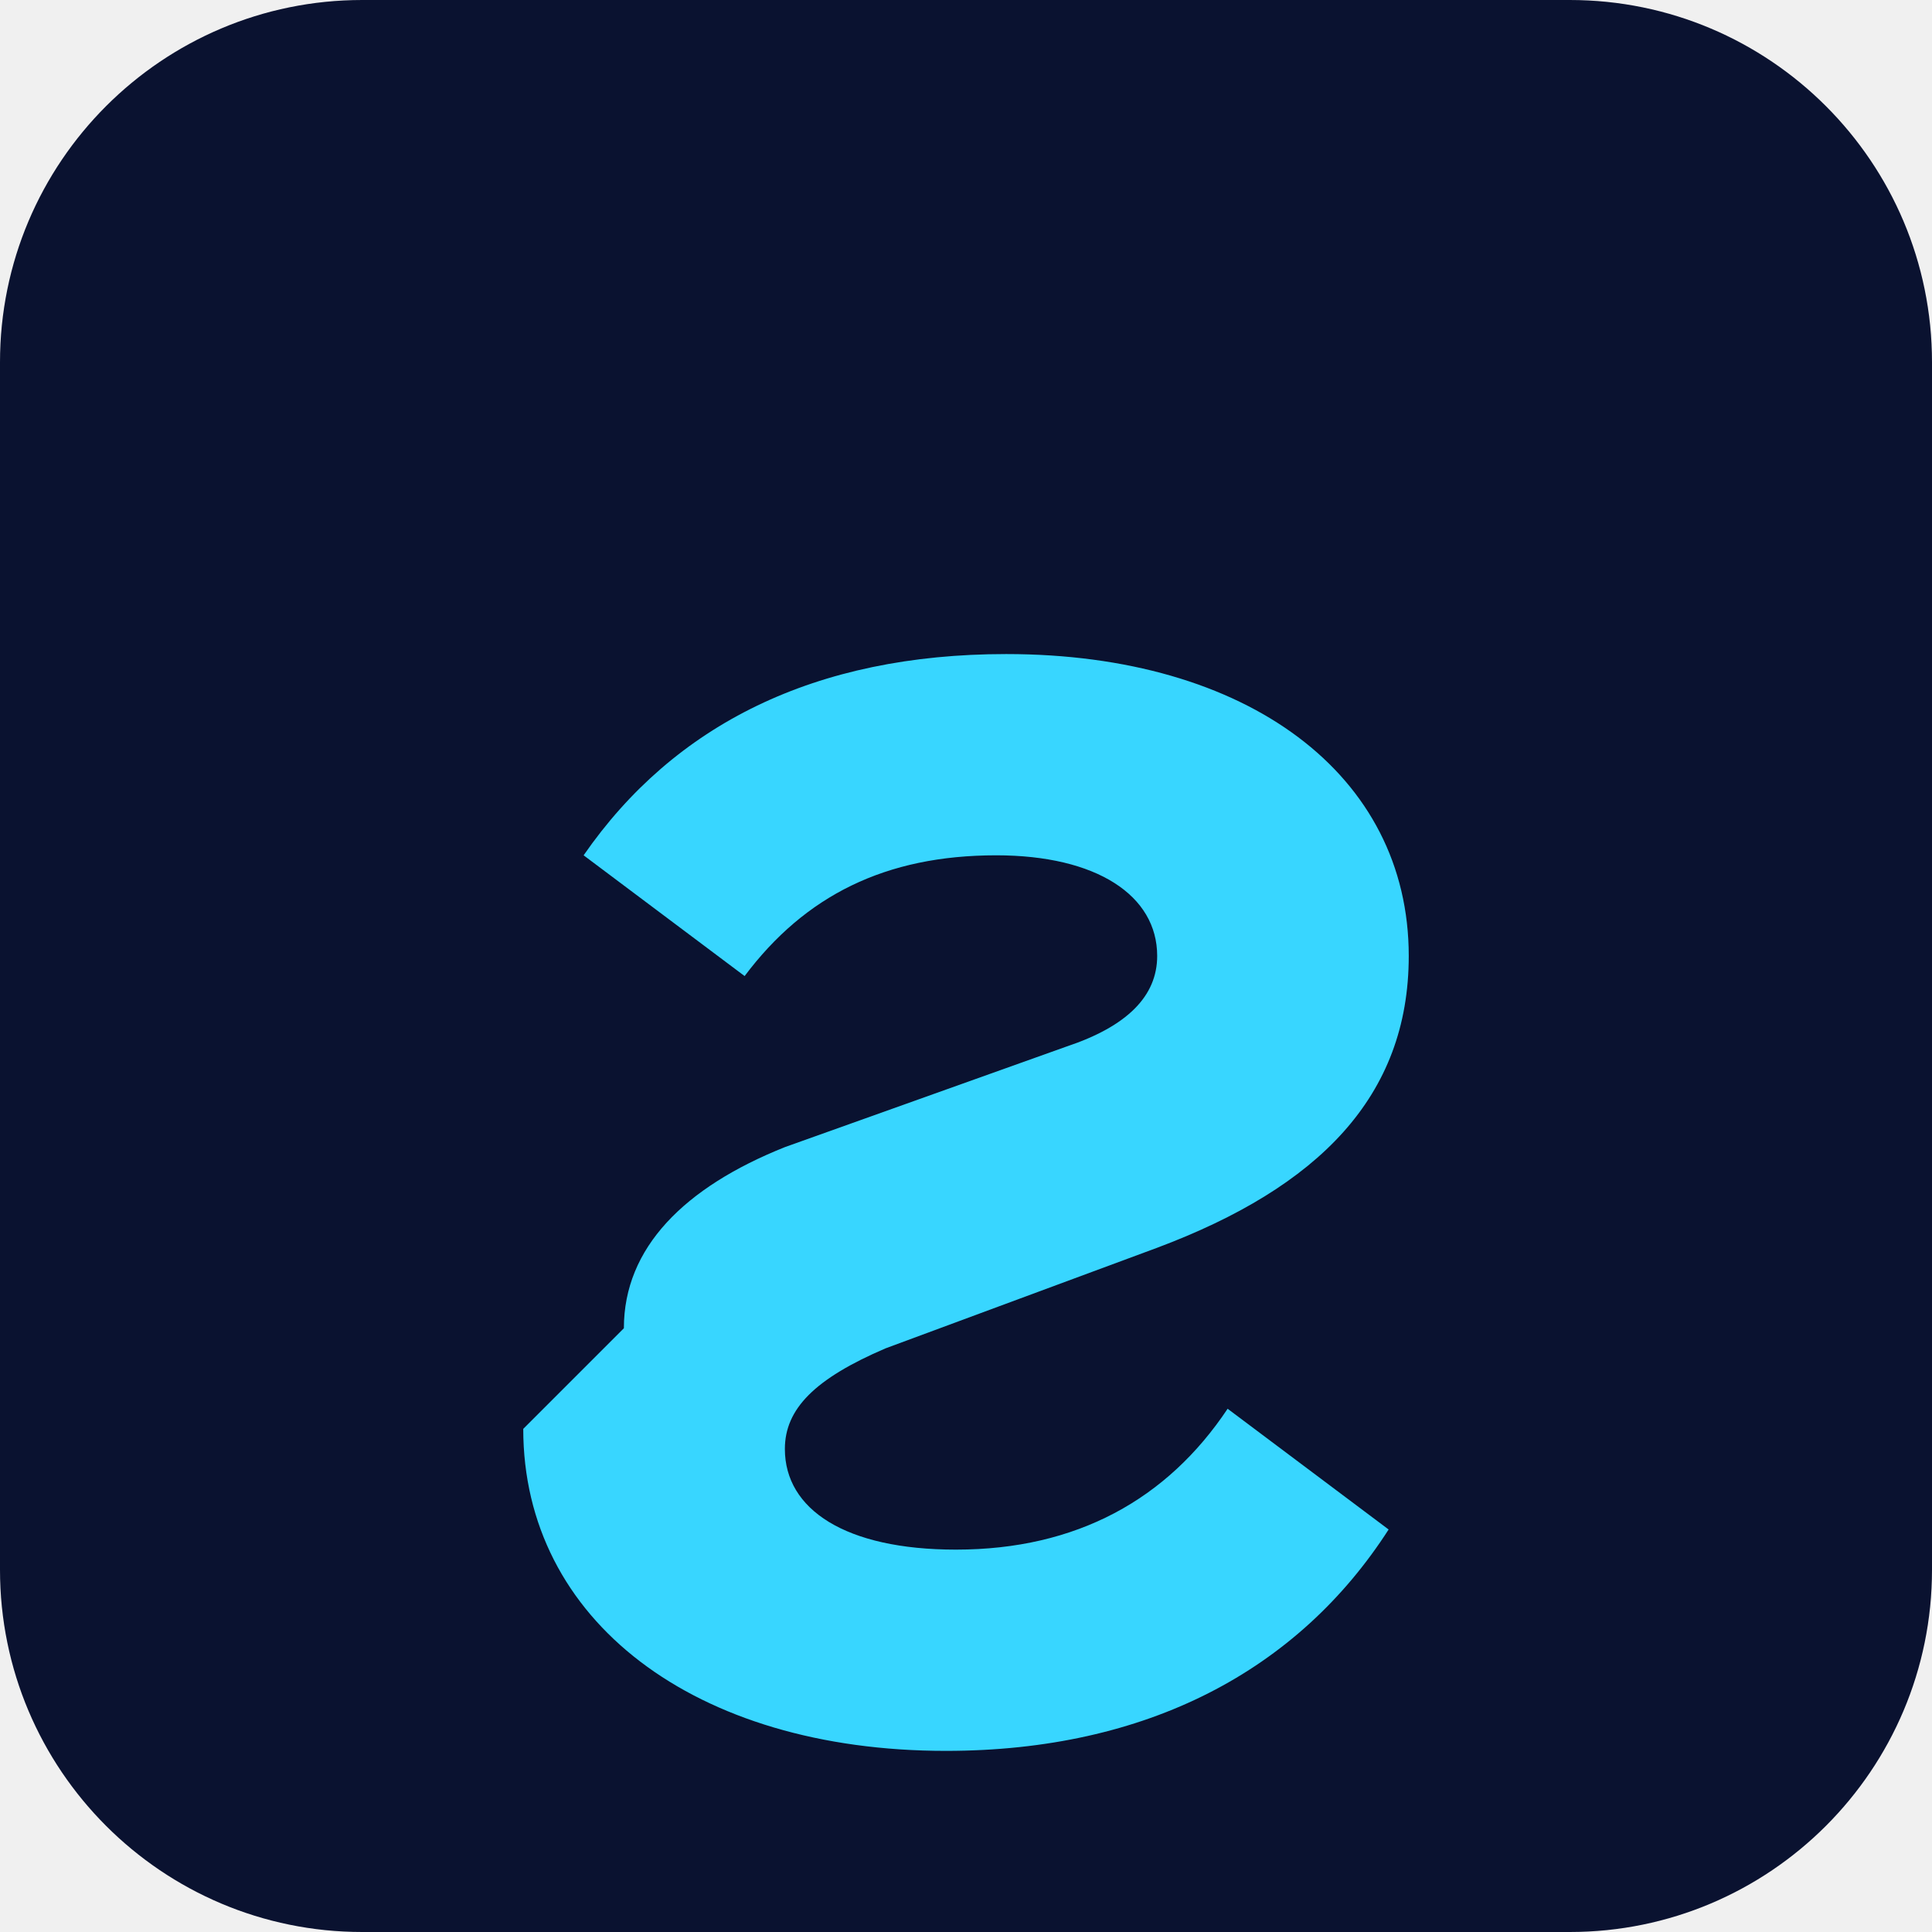
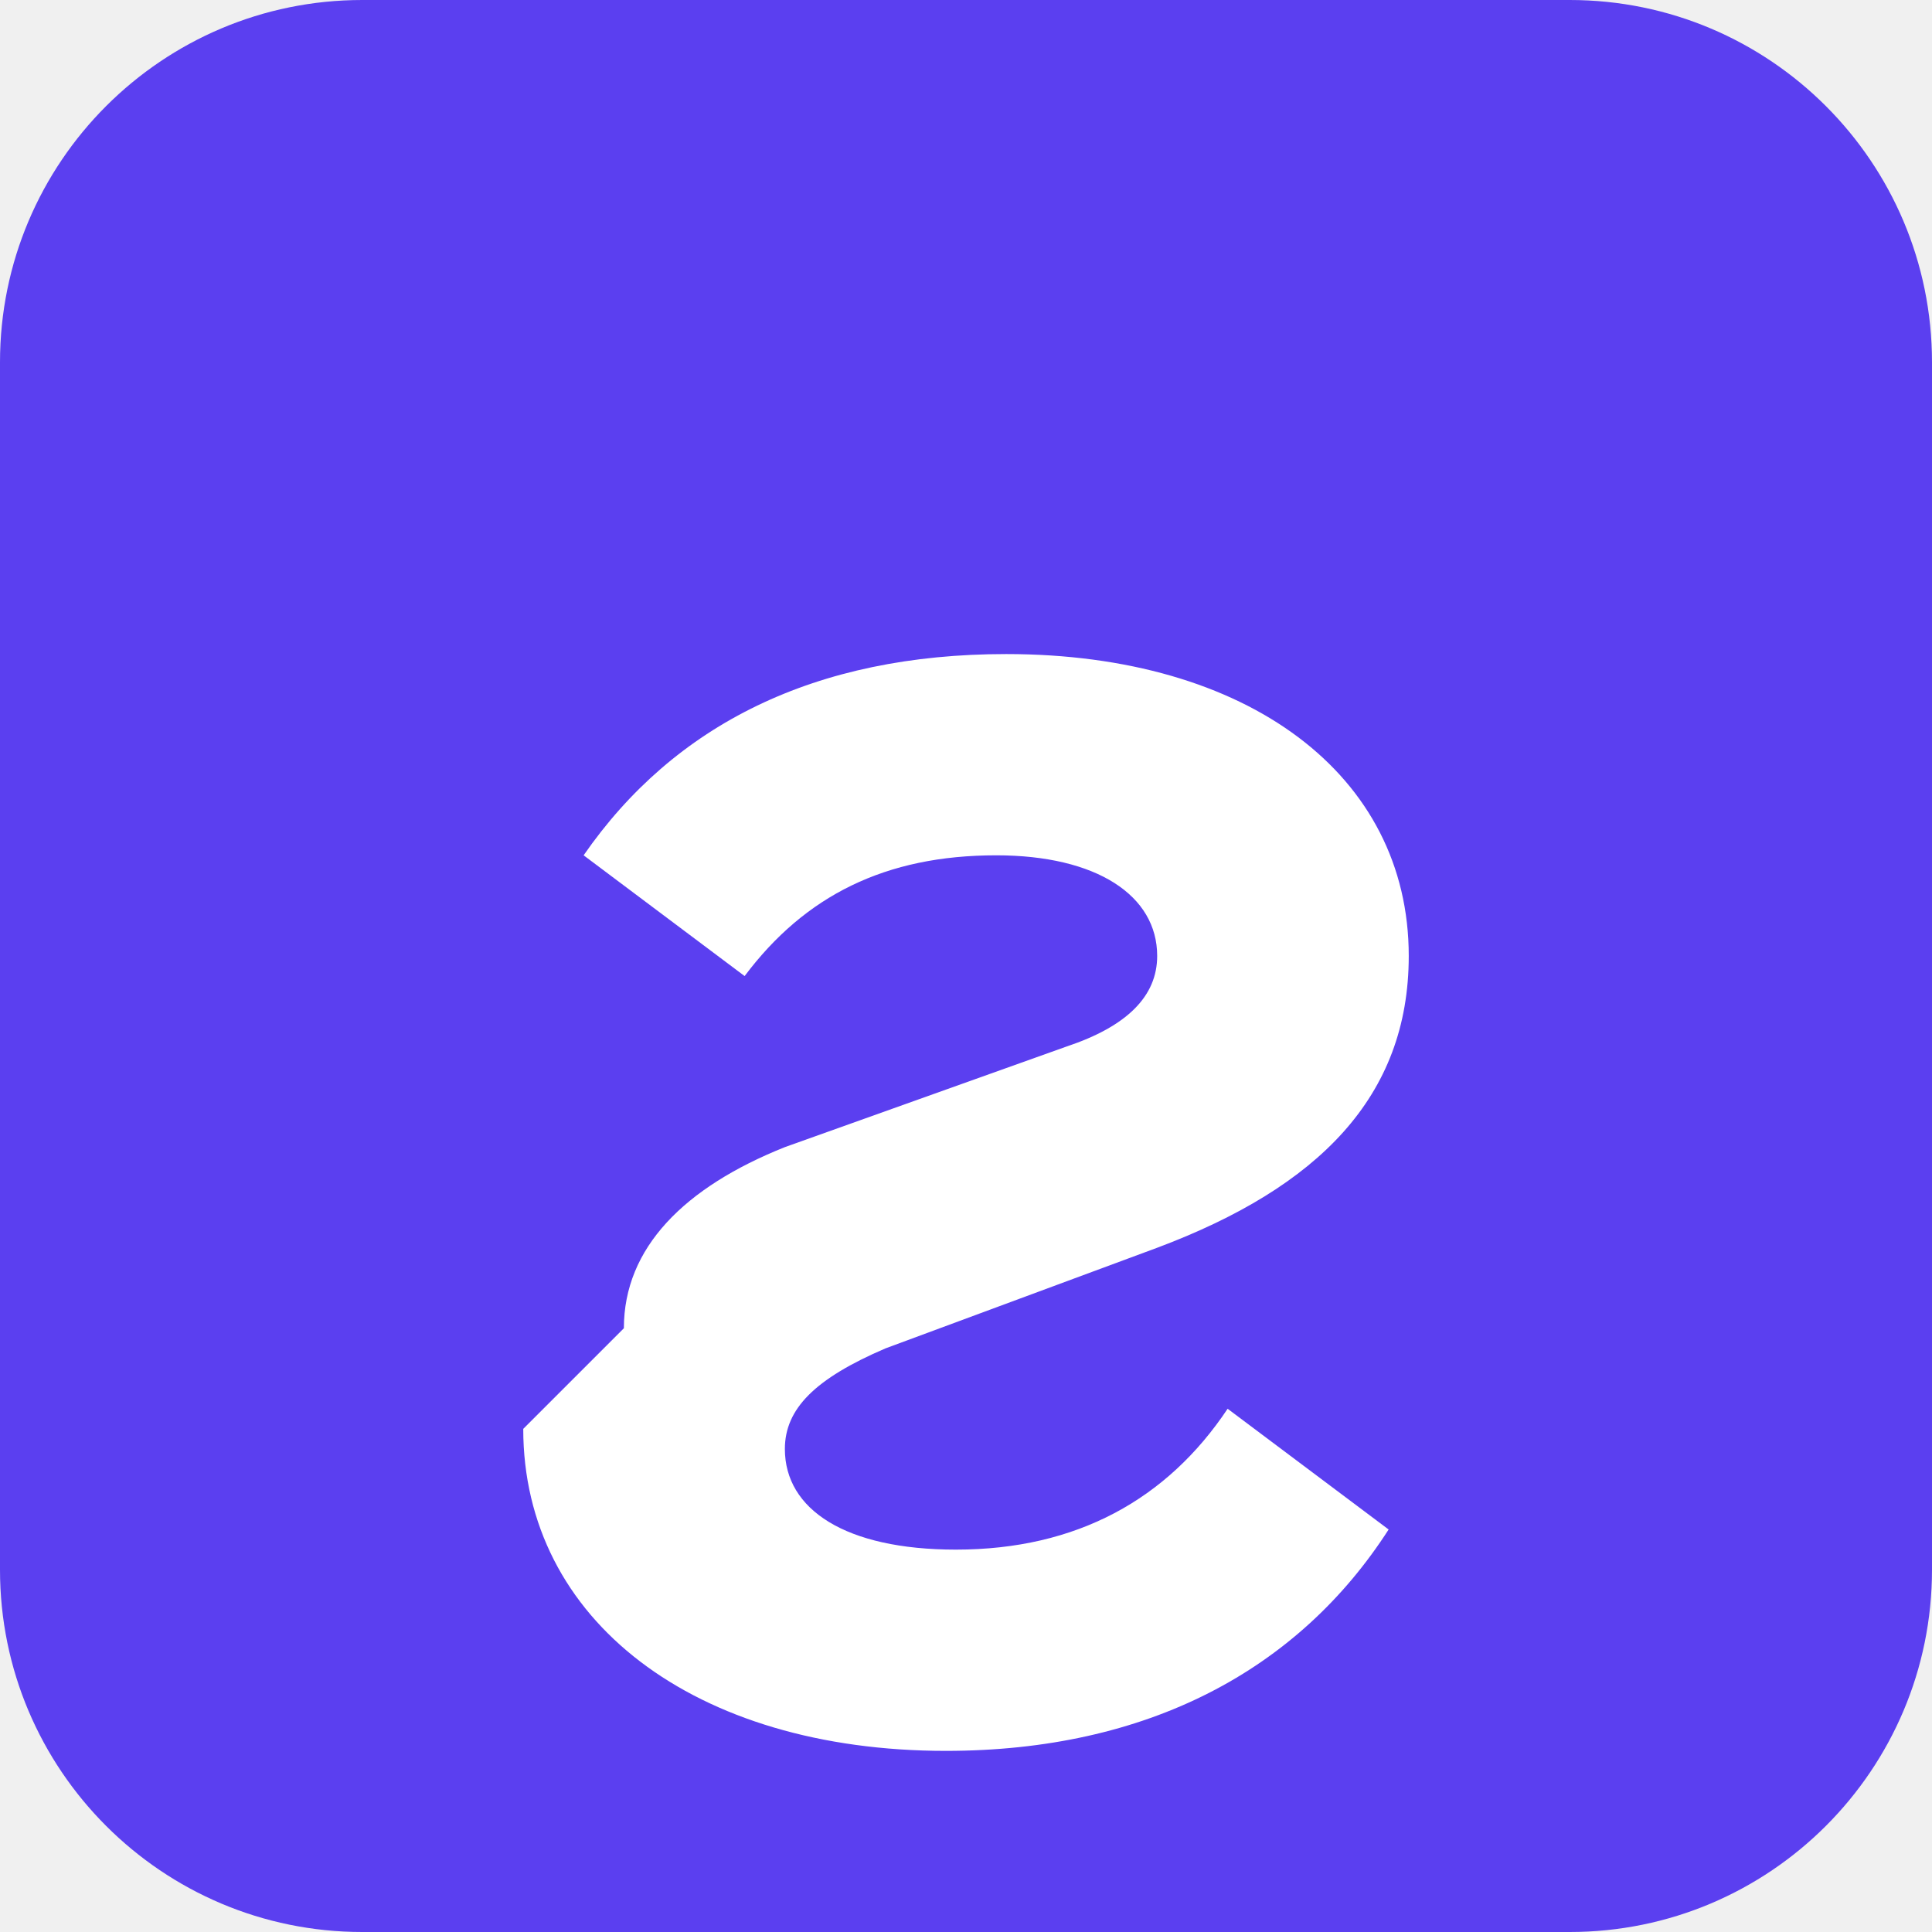
<svg xmlns="http://www.w3.org/2000/svg" viewBox="0 0 192 192" width="192" height="192">
-   <rect width="192" height="192" rx="36" fill="#0a1230" />
-   <path d="M62 132c0-8 6-14 16-18l28-10c6-2 9-5 9-9 0-6-6-10-16-10-11 0-19 4-25 12l-16-12c9-13 23-20 42-20 24 0 40 12 40 30 0 14-9 23-25 29l-27 10c-7 3-10 6-10 10 0 6 6 10 17 10 12 0 21-5 27-14l16 12c-9 14-24 22-44 22-25 0-42-13-42-32z" fill="#38d6ff" />
+   <rect width="192" height="192" rx="36" fill="#5b3ff0" />
+   <path d="M62 132c0-8 6-14 16-18l28-10c6-2 9-5 9-9 0-6-6-10-16-10-11 0-19 4-25 12l-16-12c9-13 23-20 42-20 24 0 40 12 40 30 0 14-9 23-25 29l-27 10c-7 3-10 6-10 10 0 6 6 10 17 10 12 0 21-5 27-14l16 12c-9 14-24 22-44 22-25 0-42-13-42-32z" fill="#ffffff" />
</svg>
